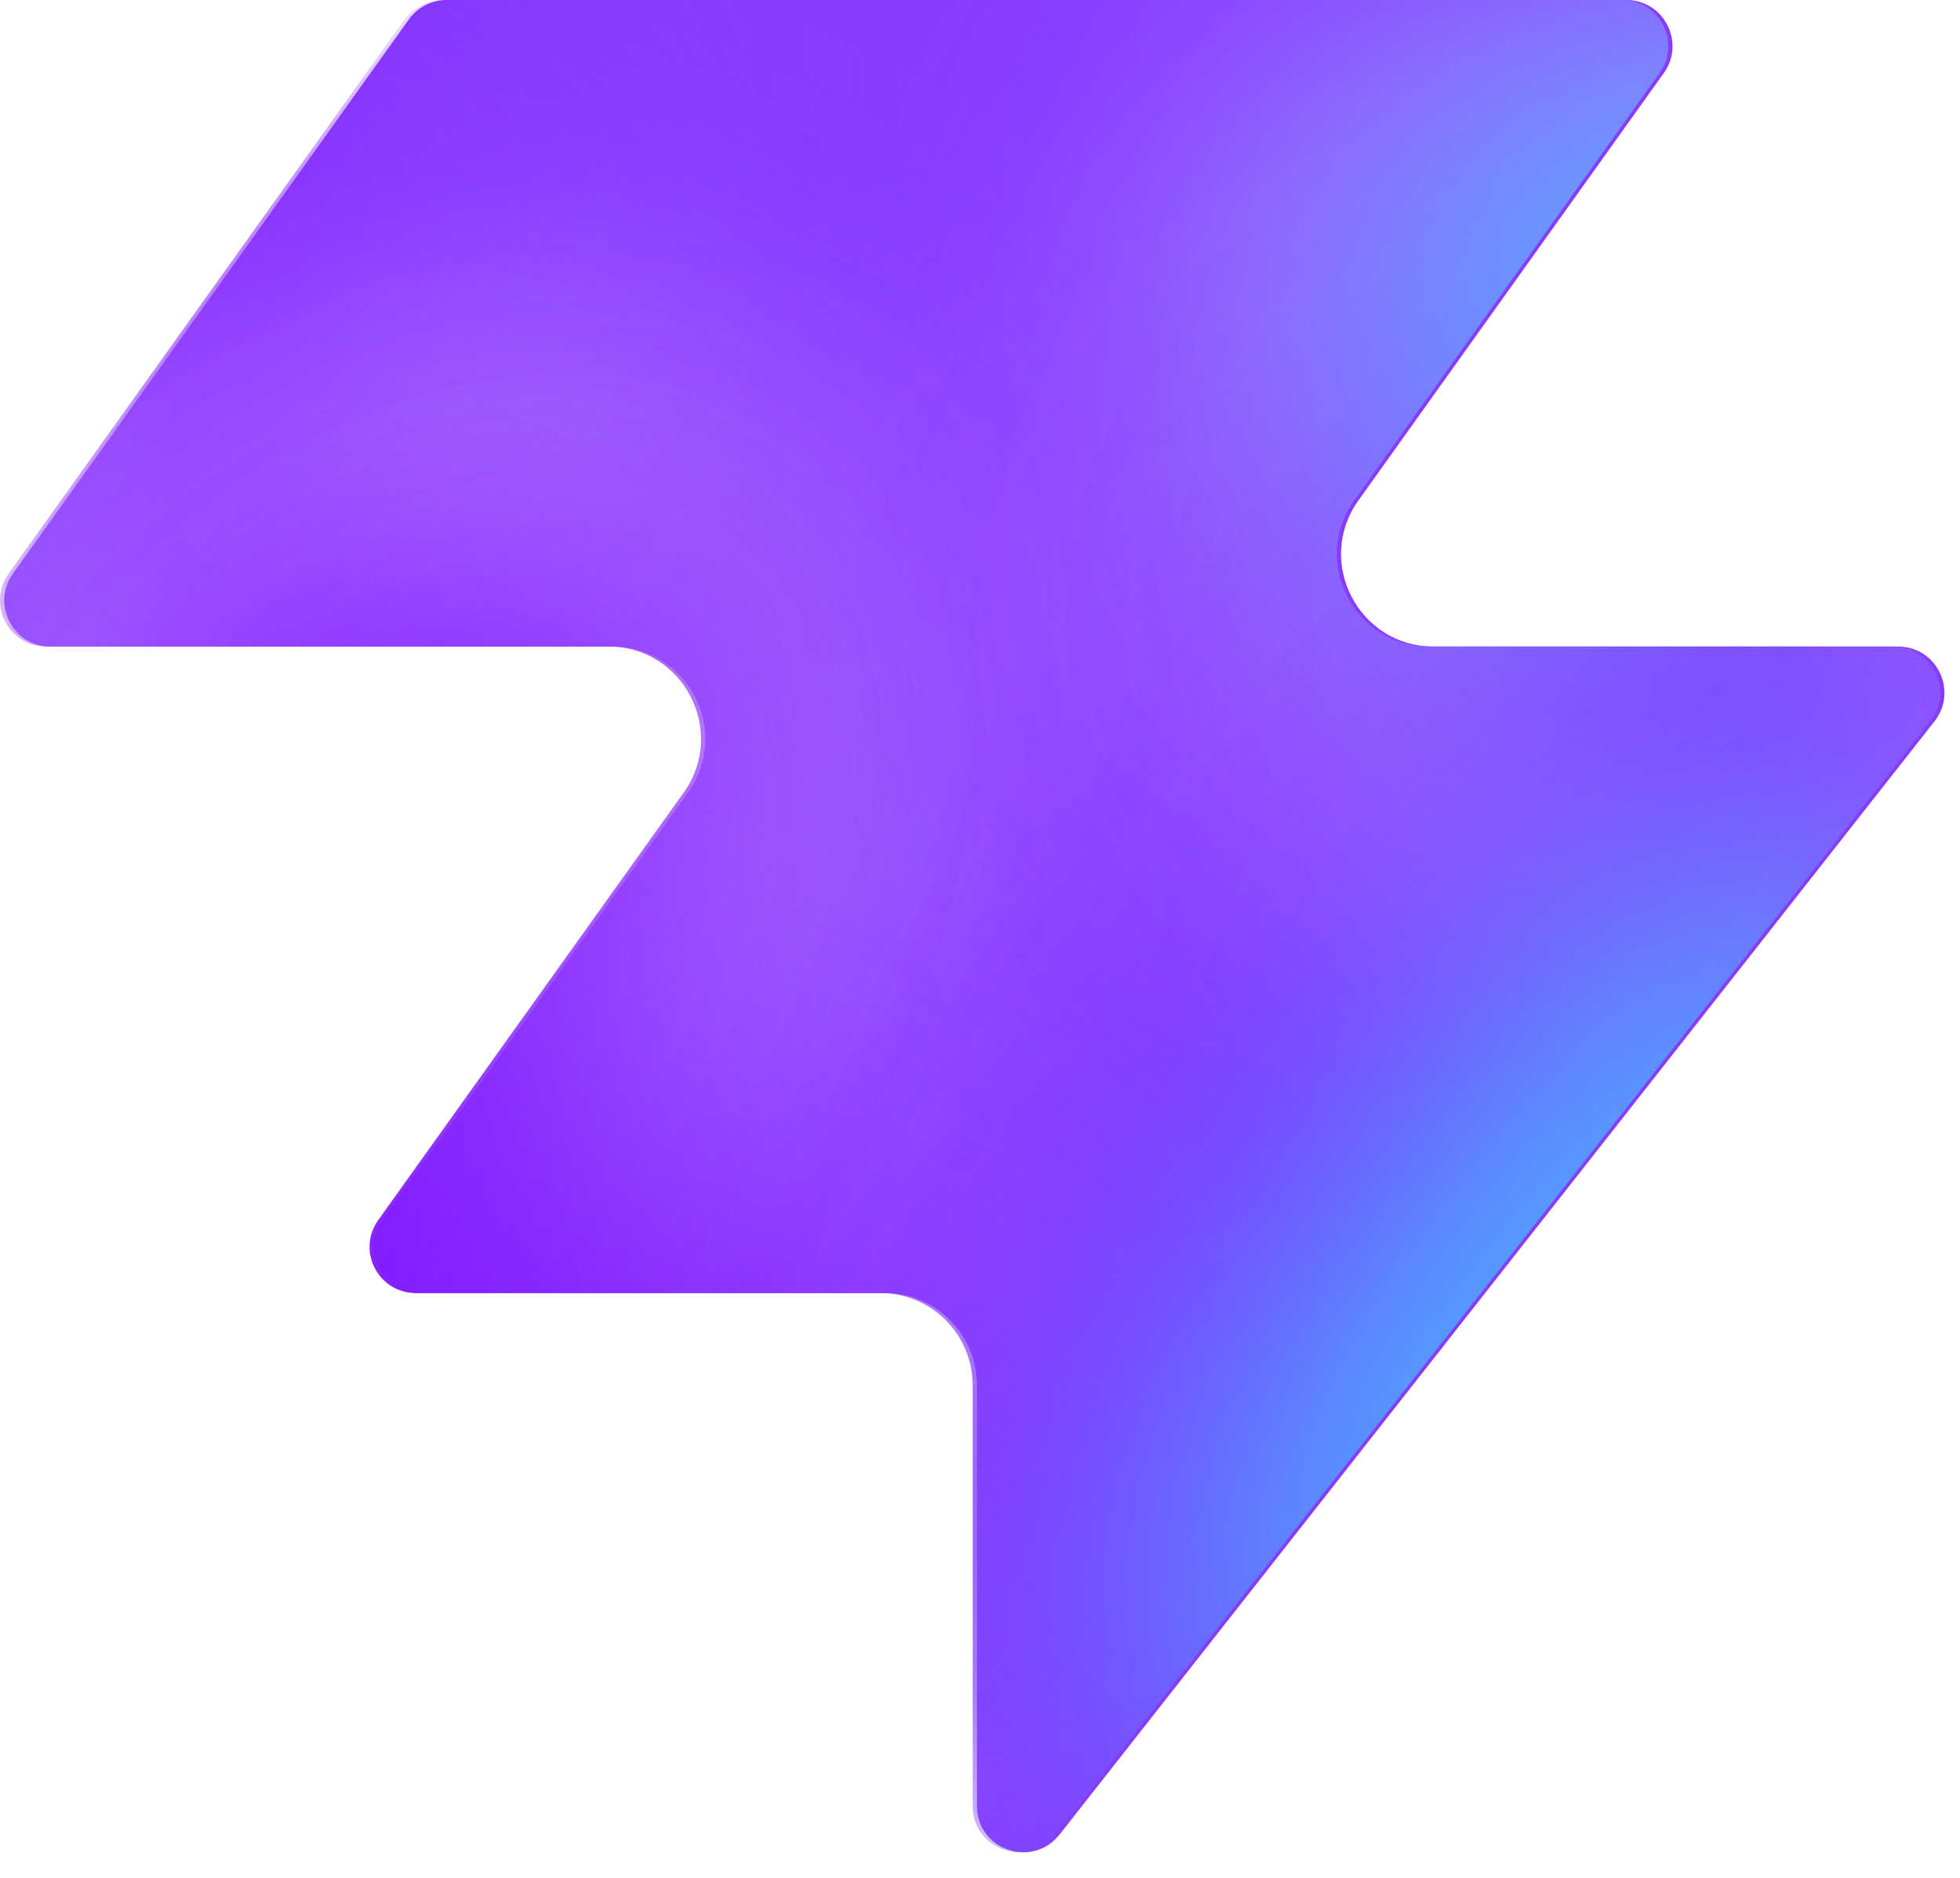
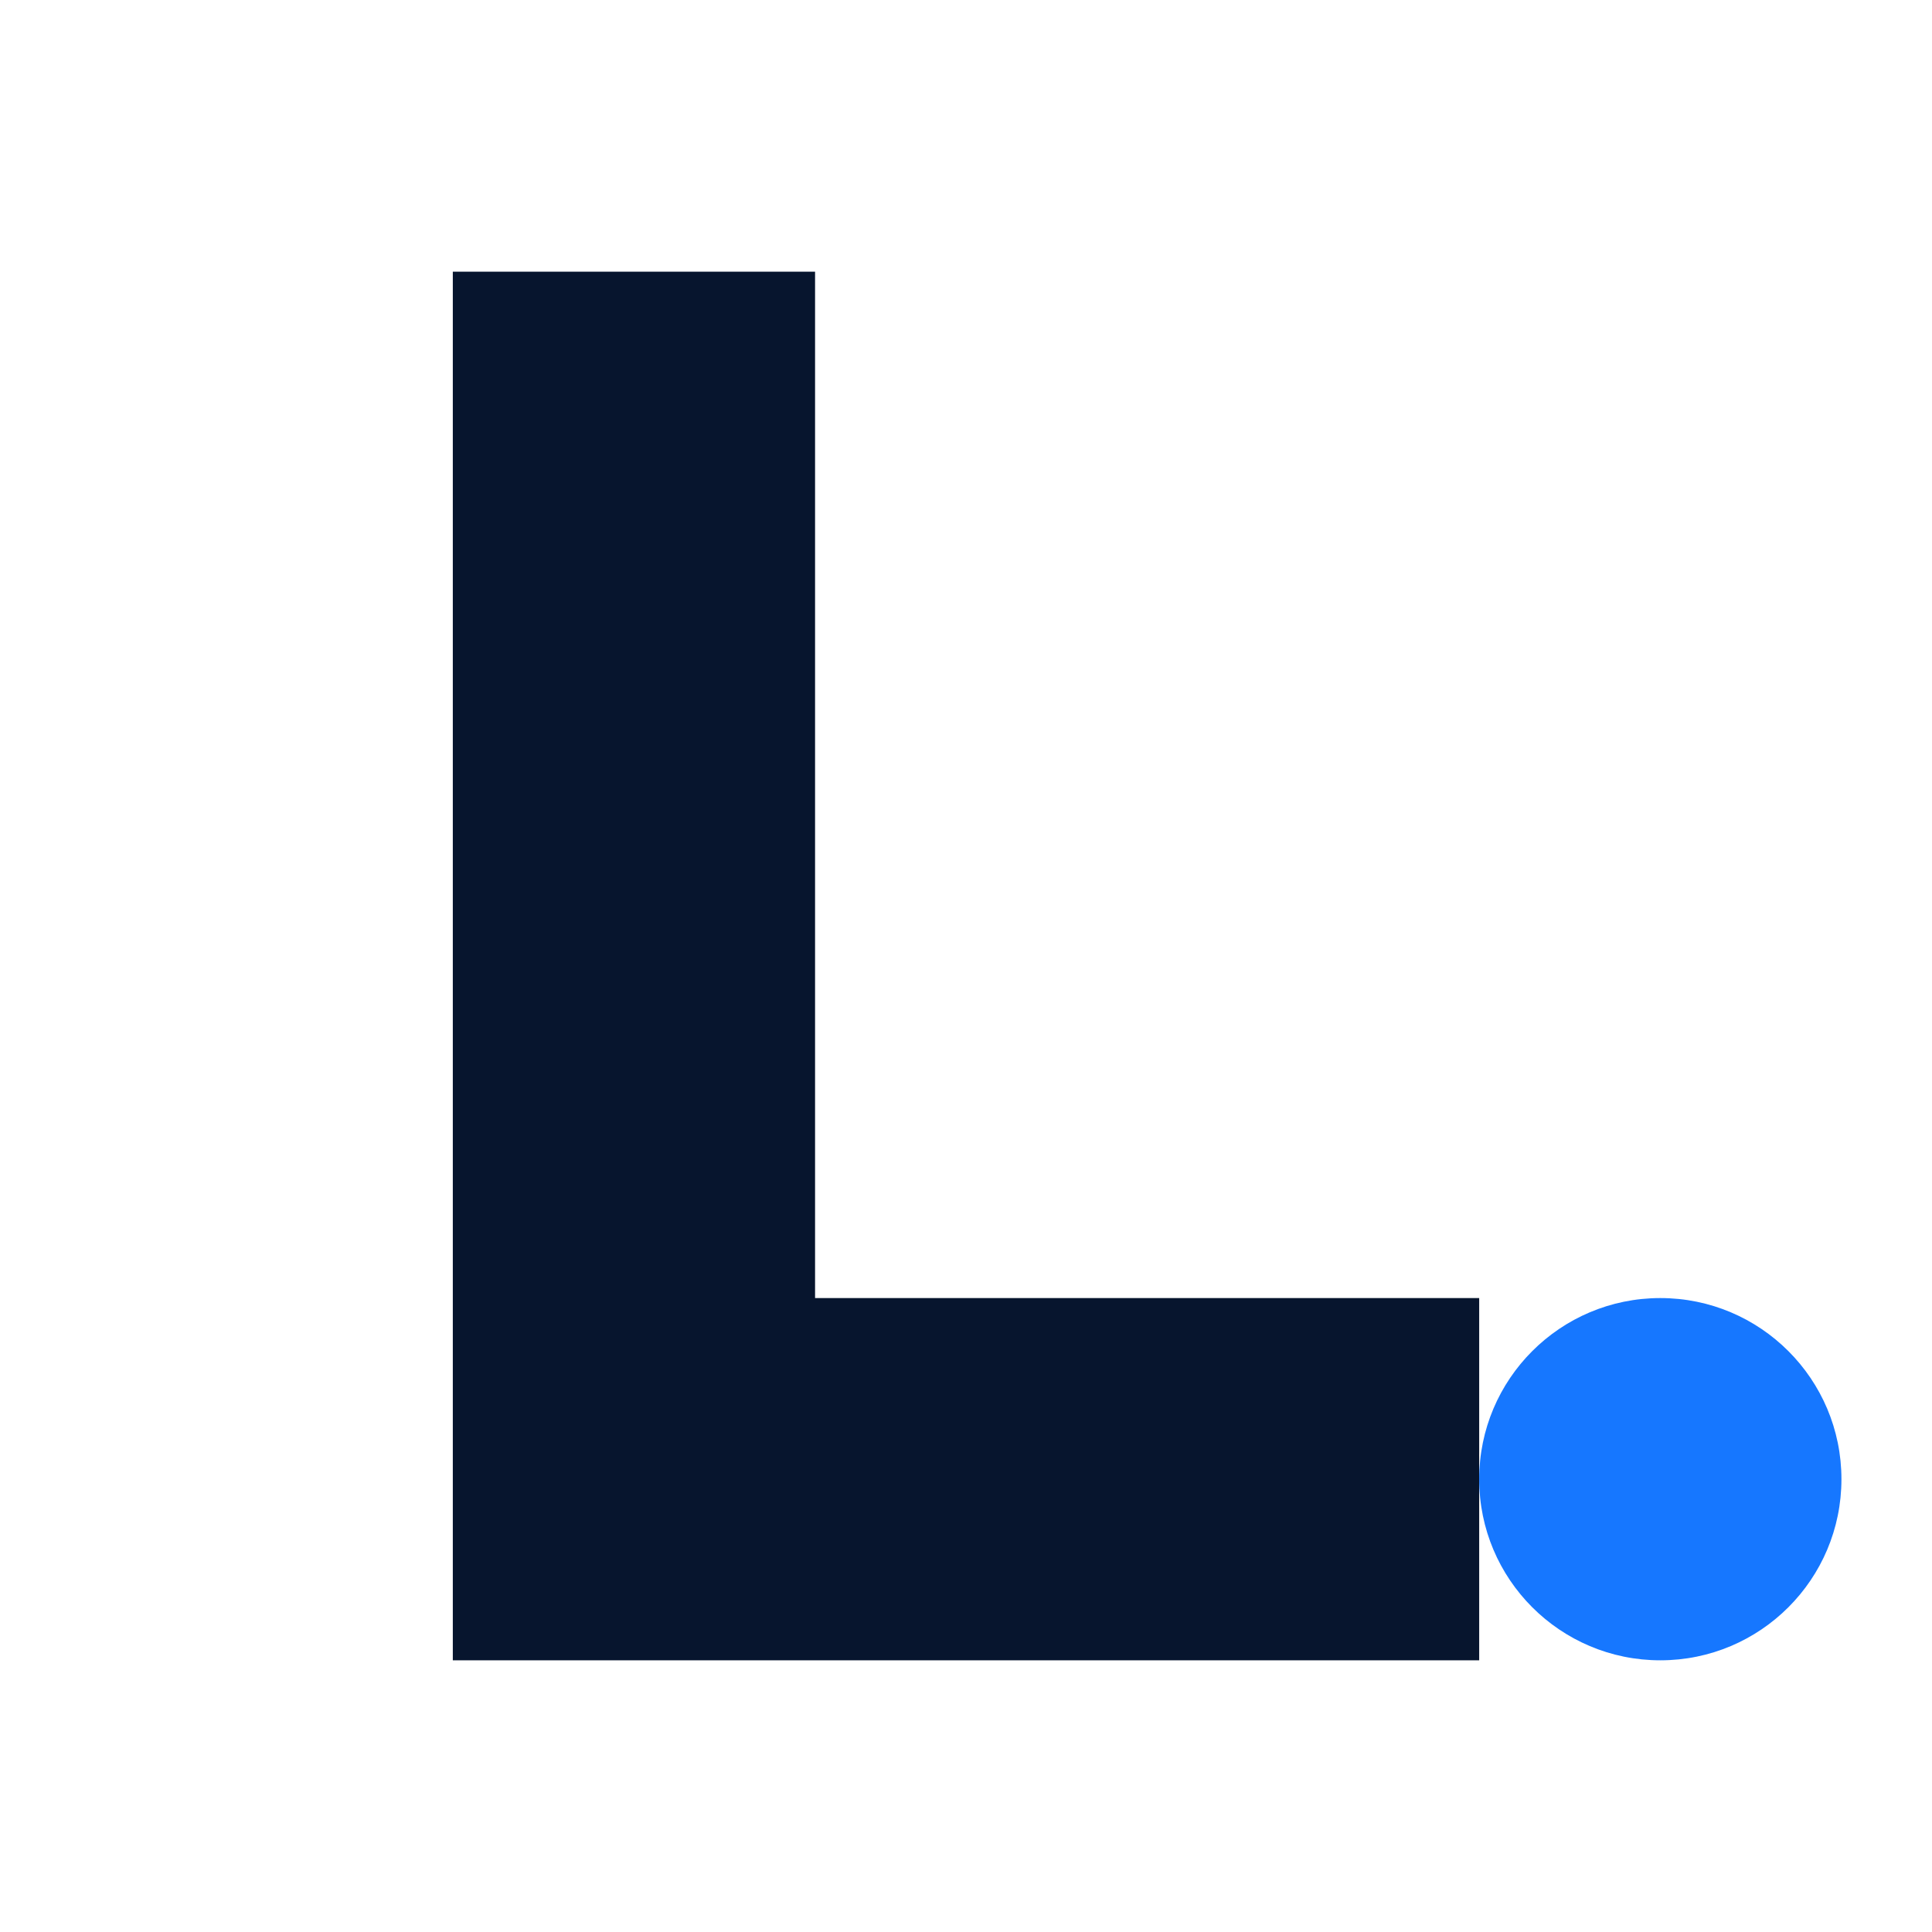
- <svg xmlns="http://www.w3.org/2000/svg" width="48" height="46" fill="none" viewBox="0 0 48 46">
-   <path fill="#863bff" d="M25.946 44.938c-.664.845-2.021.375-2.021-.698V33.937a2.26 2.26 0 0 0-2.262-2.262H10.287c-.92 0-1.456-1.04-.92-1.788l7.48-10.471c1.07-1.497 0-3.578-1.842-3.578H1.237c-.92 0-1.456-1.04-.92-1.788L10.013.474c.214-.297.556-.474.92-.474h28.894c.92 0 1.456 1.04.92 1.788l-7.48 10.471c-1.07 1.498 0 3.579 1.842 3.579h11.377c.943 0 1.473 1.088.89 1.83L25.947 44.94z" style="fill:#863bff;fill:color(display-p3 .525 .23 1);fill-opacity:1" />
-   <mask id="a" width="48" height="46" x="0" y="0" maskUnits="userSpaceOnUse" style="mask-type:alpha">
-     <path fill="#000" d="M25.842 44.938c-.664.844-2.021.375-2.021-.698V33.937a2.26 2.26 0 0 0-2.262-2.262H10.183c-.92 0-1.456-1.04-.92-1.788l7.48-10.471c1.07-1.498 0-3.579-1.842-3.579H1.133c-.92 0-1.456-1.04-.92-1.787L9.91.473c.214-.297.556-.474.92-.474h28.894c.92 0 1.456 1.04.92 1.788l-7.48 10.471c-1.07 1.498 0 3.578 1.842 3.578h11.377c.943 0 1.473 1.088.89 1.832L25.843 44.94z" style="fill:#000;fill-opacity:1" />
-   </mask>
-   <g mask="url(#a)">
-     <g filter="url(#b)">
-       <ellipse cx="5.508" cy="14.704" fill="#ede6ff" rx="5.508" ry="14.704" style="fill:#ede6ff;fill:color(display-p3 .927 .903 1);fill-opacity:1" transform="matrix(.00324 1 1 -.00324 -4.47 31.516)" />
-     </g>
-     <g filter="url(#c)">
-       <ellipse cx="10.399" cy="29.851" fill="#ede6ff" rx="10.399" ry="29.851" style="fill:#ede6ff;fill:color(display-p3 .927 .903 1);fill-opacity:1" transform="matrix(.00324 1 1 -.00324 -39.328 7.883)" />
-     </g>
-     <g filter="url(#d)">
-       <ellipse cx="5.508" cy="30.487" fill="#7e14ff" rx="5.508" ry="30.487" style="fill:#7e14ff;fill:color(display-p3 .492 .077 1);fill-opacity:1" transform="rotate(89.814 -25.913 -14.639)scale(1 -1)" />
-     </g>
-     <g filter="url(#e)">
-       <ellipse cx="5.508" cy="30.599" fill="#7e14ff" rx="5.508" ry="30.599" style="fill:#7e14ff;fill:color(display-p3 .492 .077 1);fill-opacity:1" transform="rotate(89.814 -32.644 -3.334)scale(1 -1)" />
-     </g>
-     <g filter="url(#f)">
-       <ellipse cx="5.508" cy="30.599" fill="#7e14ff" rx="5.508" ry="30.599" style="fill:#7e14ff;fill:color(display-p3 .492 .077 1);fill-opacity:1" transform="matrix(.00324 1 1 -.00324 -34.34 30.47)" />
-     </g>
-     <g filter="url(#g)">
-       <ellipse cx="14.072" cy="22.078" fill="#ede6ff" rx="14.072" ry="22.078" style="fill:#ede6ff;fill:color(display-p3 .927 .903 1);fill-opacity:1" transform="rotate(93.35 24.506 48.493)scale(-1 1)" />
-     </g>
-     <g filter="url(#h)">
-       <ellipse cx="3.47" cy="21.501" fill="#7e14ff" rx="3.47" ry="21.501" style="fill:#7e14ff;fill:color(display-p3 .492 .077 1);fill-opacity:1" transform="rotate(89.009 28.708 47.59)scale(-1 1)" />
-     </g>
-     <g filter="url(#i)">
-       <ellipse cx="3.47" cy="21.501" fill="#7e14ff" rx="3.47" ry="21.501" style="fill:#7e14ff;fill:color(display-p3 .492 .077 1);fill-opacity:1" transform="rotate(89.009 28.708 47.59)scale(-1 1)" />
-     </g>
-     <g filter="url(#j)">
-       <ellipse cx=".387" cy="8.972" fill="#7e14ff" rx="4.407" ry="29.108" style="fill:#7e14ff;fill:color(display-p3 .492 .077 1);fill-opacity:1" transform="rotate(39.51 .387 8.972)" />
-     </g>
-     <g filter="url(#k)">
-       <ellipse cx="47.523" cy="-6.092" fill="#7e14ff" rx="4.407" ry="29.108" style="fill:#7e14ff;fill:color(display-p3 .492 .077 1);fill-opacity:1" transform="rotate(37.892 47.523 -6.092)" />
-     </g>
-     <g filter="url(#l)">
-       <ellipse cx="41.412" cy="6.333" fill="#47bfff" rx="5.971" ry="9.665" style="fill:#47bfff;fill:color(display-p3 .28 .748 1);fill-opacity:1" transform="rotate(37.892 41.412 6.333)" />
-     </g>
-     <g filter="url(#m)">
-       <ellipse cx="-1.879" cy="38.332" fill="#7e14ff" rx="4.407" ry="29.108" style="fill:#7e14ff;fill:color(display-p3 .492 .077 1);fill-opacity:1" transform="rotate(37.892 -1.88 38.332)" />
-     </g>
-     <g filter="url(#n)">
-       <ellipse cx="-1.879" cy="38.332" fill="#7e14ff" rx="4.407" ry="29.108" style="fill:#7e14ff;fill:color(display-p3 .492 .077 1);fill-opacity:1" transform="rotate(37.892 -1.88 38.332)" />
-     </g>
-     <g filter="url(#o)">
-       <ellipse cx="35.651" cy="29.907" fill="#7e14ff" rx="4.407" ry="29.108" style="fill:#7e14ff;fill:color(display-p3 .492 .077 1);fill-opacity:1" transform="rotate(37.892 35.651 29.907)" />
-     </g>
-     <g filter="url(#p)">
-       <ellipse cx="38.418" cy="32.4" fill="#47bfff" rx="5.971" ry="15.297" style="fill:#47bfff;fill:color(display-p3 .28 .748 1);fill-opacity:1" transform="rotate(37.892 38.418 32.4)" />
-     </g>
-   </g>
-   <defs>
-     <filter id="b" width="60.045" height="41.654" x="-19.77" y="16.149" color-interpolation-filters="sRGB" filterUnits="userSpaceOnUse">
-       <feFlood flood-opacity="0" result="BackgroundImageFix" />
-       <feBlend in="SourceGraphic" in2="BackgroundImageFix" result="shape" />
-       <feGaussianBlur result="effect1_foregroundBlur_2002_17158" stdDeviation="7.659" />
-     </filter>
-     <filter id="c" width="90.34" height="51.437" x="-54.613" y="-7.533" color-interpolation-filters="sRGB" filterUnits="userSpaceOnUse">
-       <feFlood flood-opacity="0" result="BackgroundImageFix" />
-       <feBlend in="SourceGraphic" in2="BackgroundImageFix" result="shape" />
-       <feGaussianBlur result="effect1_foregroundBlur_2002_17158" stdDeviation="7.659" />
-     </filter>
-     <filter id="d" width="79.355" height="29.4" x="-49.64" y="2.03" color-interpolation-filters="sRGB" filterUnits="userSpaceOnUse">
-       <feFlood flood-opacity="0" result="BackgroundImageFix" />
-       <feBlend in="SourceGraphic" in2="BackgroundImageFix" result="shape" />
-       <feGaussianBlur result="effect1_foregroundBlur_2002_17158" stdDeviation="4.596" />
-     </filter>
-     <filter id="e" width="79.579" height="29.4" x="-45.045" y="20.029" color-interpolation-filters="sRGB" filterUnits="userSpaceOnUse">
-       <feFlood flood-opacity="0" result="BackgroundImageFix" />
-       <feBlend in="SourceGraphic" in2="BackgroundImageFix" result="shape" />
-       <feGaussianBlur result="effect1_foregroundBlur_2002_17158" stdDeviation="4.596" />
-     </filter>
-     <filter id="f" width="79.579" height="29.4" x="-43.513" y="21.178" color-interpolation-filters="sRGB" filterUnits="userSpaceOnUse">
-       <feFlood flood-opacity="0" result="BackgroundImageFix" />
-       <feBlend in="SourceGraphic" in2="BackgroundImageFix" result="shape" />
-       <feGaussianBlur result="effect1_foregroundBlur_2002_17158" stdDeviation="4.596" />
-     </filter>
-     <filter id="g" width="74.749" height="58.852" x="15.756" y="-17.901" color-interpolation-filters="sRGB" filterUnits="userSpaceOnUse">
-       <feFlood flood-opacity="0" result="BackgroundImageFix" />
-       <feBlend in="SourceGraphic" in2="BackgroundImageFix" result="shape" />
-       <feGaussianBlur result="effect1_foregroundBlur_2002_17158" stdDeviation="7.659" />
-     </filter>
-     <filter id="h" width="61.377" height="25.362" x="23.548" y="2.284" color-interpolation-filters="sRGB" filterUnits="userSpaceOnUse">
-       <feFlood flood-opacity="0" result="BackgroundImageFix" />
-       <feBlend in="SourceGraphic" in2="BackgroundImageFix" result="shape" />
-       <feGaussianBlur result="effect1_foregroundBlur_2002_17158" stdDeviation="4.596" />
-     </filter>
-     <filter id="i" width="61.377" height="25.362" x="23.548" y="2.284" color-interpolation-filters="sRGB" filterUnits="userSpaceOnUse">
-       <feFlood flood-opacity="0" result="BackgroundImageFix" />
-       <feBlend in="SourceGraphic" in2="BackgroundImageFix" result="shape" />
-       <feGaussianBlur result="effect1_foregroundBlur_2002_17158" stdDeviation="4.596" />
-     </filter>
-     <filter id="j" width="56.045" height="63.649" x="-27.636" y="-22.853" color-interpolation-filters="sRGB" filterUnits="userSpaceOnUse">
-       <feFlood flood-opacity="0" result="BackgroundImageFix" />
-       <feBlend in="SourceGraphic" in2="BackgroundImageFix" result="shape" />
-       <feGaussianBlur result="effect1_foregroundBlur_2002_17158" stdDeviation="4.596" />
-     </filter>
-     <filter id="k" width="54.814" height="64.646" x="20.116" y="-38.415" color-interpolation-filters="sRGB" filterUnits="userSpaceOnUse">
-       <feFlood flood-opacity="0" result="BackgroundImageFix" />
-       <feBlend in="SourceGraphic" in2="BackgroundImageFix" result="shape" />
-       <feGaussianBlur result="effect1_foregroundBlur_2002_17158" stdDeviation="4.596" />
-     </filter>
-     <filter id="l" width="33.541" height="35.313" x="24.641" y="-11.323" color-interpolation-filters="sRGB" filterUnits="userSpaceOnUse">
-       <feFlood flood-opacity="0" result="BackgroundImageFix" />
-       <feBlend in="SourceGraphic" in2="BackgroundImageFix" result="shape" />
-       <feGaussianBlur result="effect1_foregroundBlur_2002_17158" stdDeviation="4.596" />
-     </filter>
-     <filter id="m" width="54.814" height="64.646" x="-29.286" y="6.009" color-interpolation-filters="sRGB" filterUnits="userSpaceOnUse">
-       <feFlood flood-opacity="0" result="BackgroundImageFix" />
-       <feBlend in="SourceGraphic" in2="BackgroundImageFix" result="shape" />
-       <feGaussianBlur result="effect1_foregroundBlur_2002_17158" stdDeviation="4.596" />
-     </filter>
-     <filter id="n" width="54.814" height="64.646" x="-29.286" y="6.009" color-interpolation-filters="sRGB" filterUnits="userSpaceOnUse">
-       <feFlood flood-opacity="0" result="BackgroundImageFix" />
-       <feBlend in="SourceGraphic" in2="BackgroundImageFix" result="shape" />
-       <feGaussianBlur result="effect1_foregroundBlur_2002_17158" stdDeviation="4.596" />
-     </filter>
-     <filter id="o" width="54.814" height="64.646" x="8.244" y="-2.416" color-interpolation-filters="sRGB" filterUnits="userSpaceOnUse">
-       <feFlood flood-opacity="0" result="BackgroundImageFix" />
-       <feBlend in="SourceGraphic" in2="BackgroundImageFix" result="shape" />
-       <feGaussianBlur result="effect1_foregroundBlur_2002_17158" stdDeviation="4.596" />
-     </filter>
-     <filter id="p" width="39.409" height="43.623" x="18.713" y="10.588" color-interpolation-filters="sRGB" filterUnits="userSpaceOnUse">
-       <feFlood flood-opacity="0" result="BackgroundImageFix" />
-       <feBlend in="SourceGraphic" in2="BackgroundImageFix" result="shape" />
-       <feGaussianBlur result="effect1_foregroundBlur_2002_17158" stdDeviation="4.596" />
-     </filter>
-   </defs>
+ <svg xmlns="http://www.w3.org/2000/svg" viewBox="0 0 64 64">
+   <rect width="64" height="64" fill="none" />
+   <path d="M15 9h12v34h22v12H15z" fill="#07152E" />
+   <circle cx="55" cy="49" r="6" fill="#1677FF" />
</svg>
